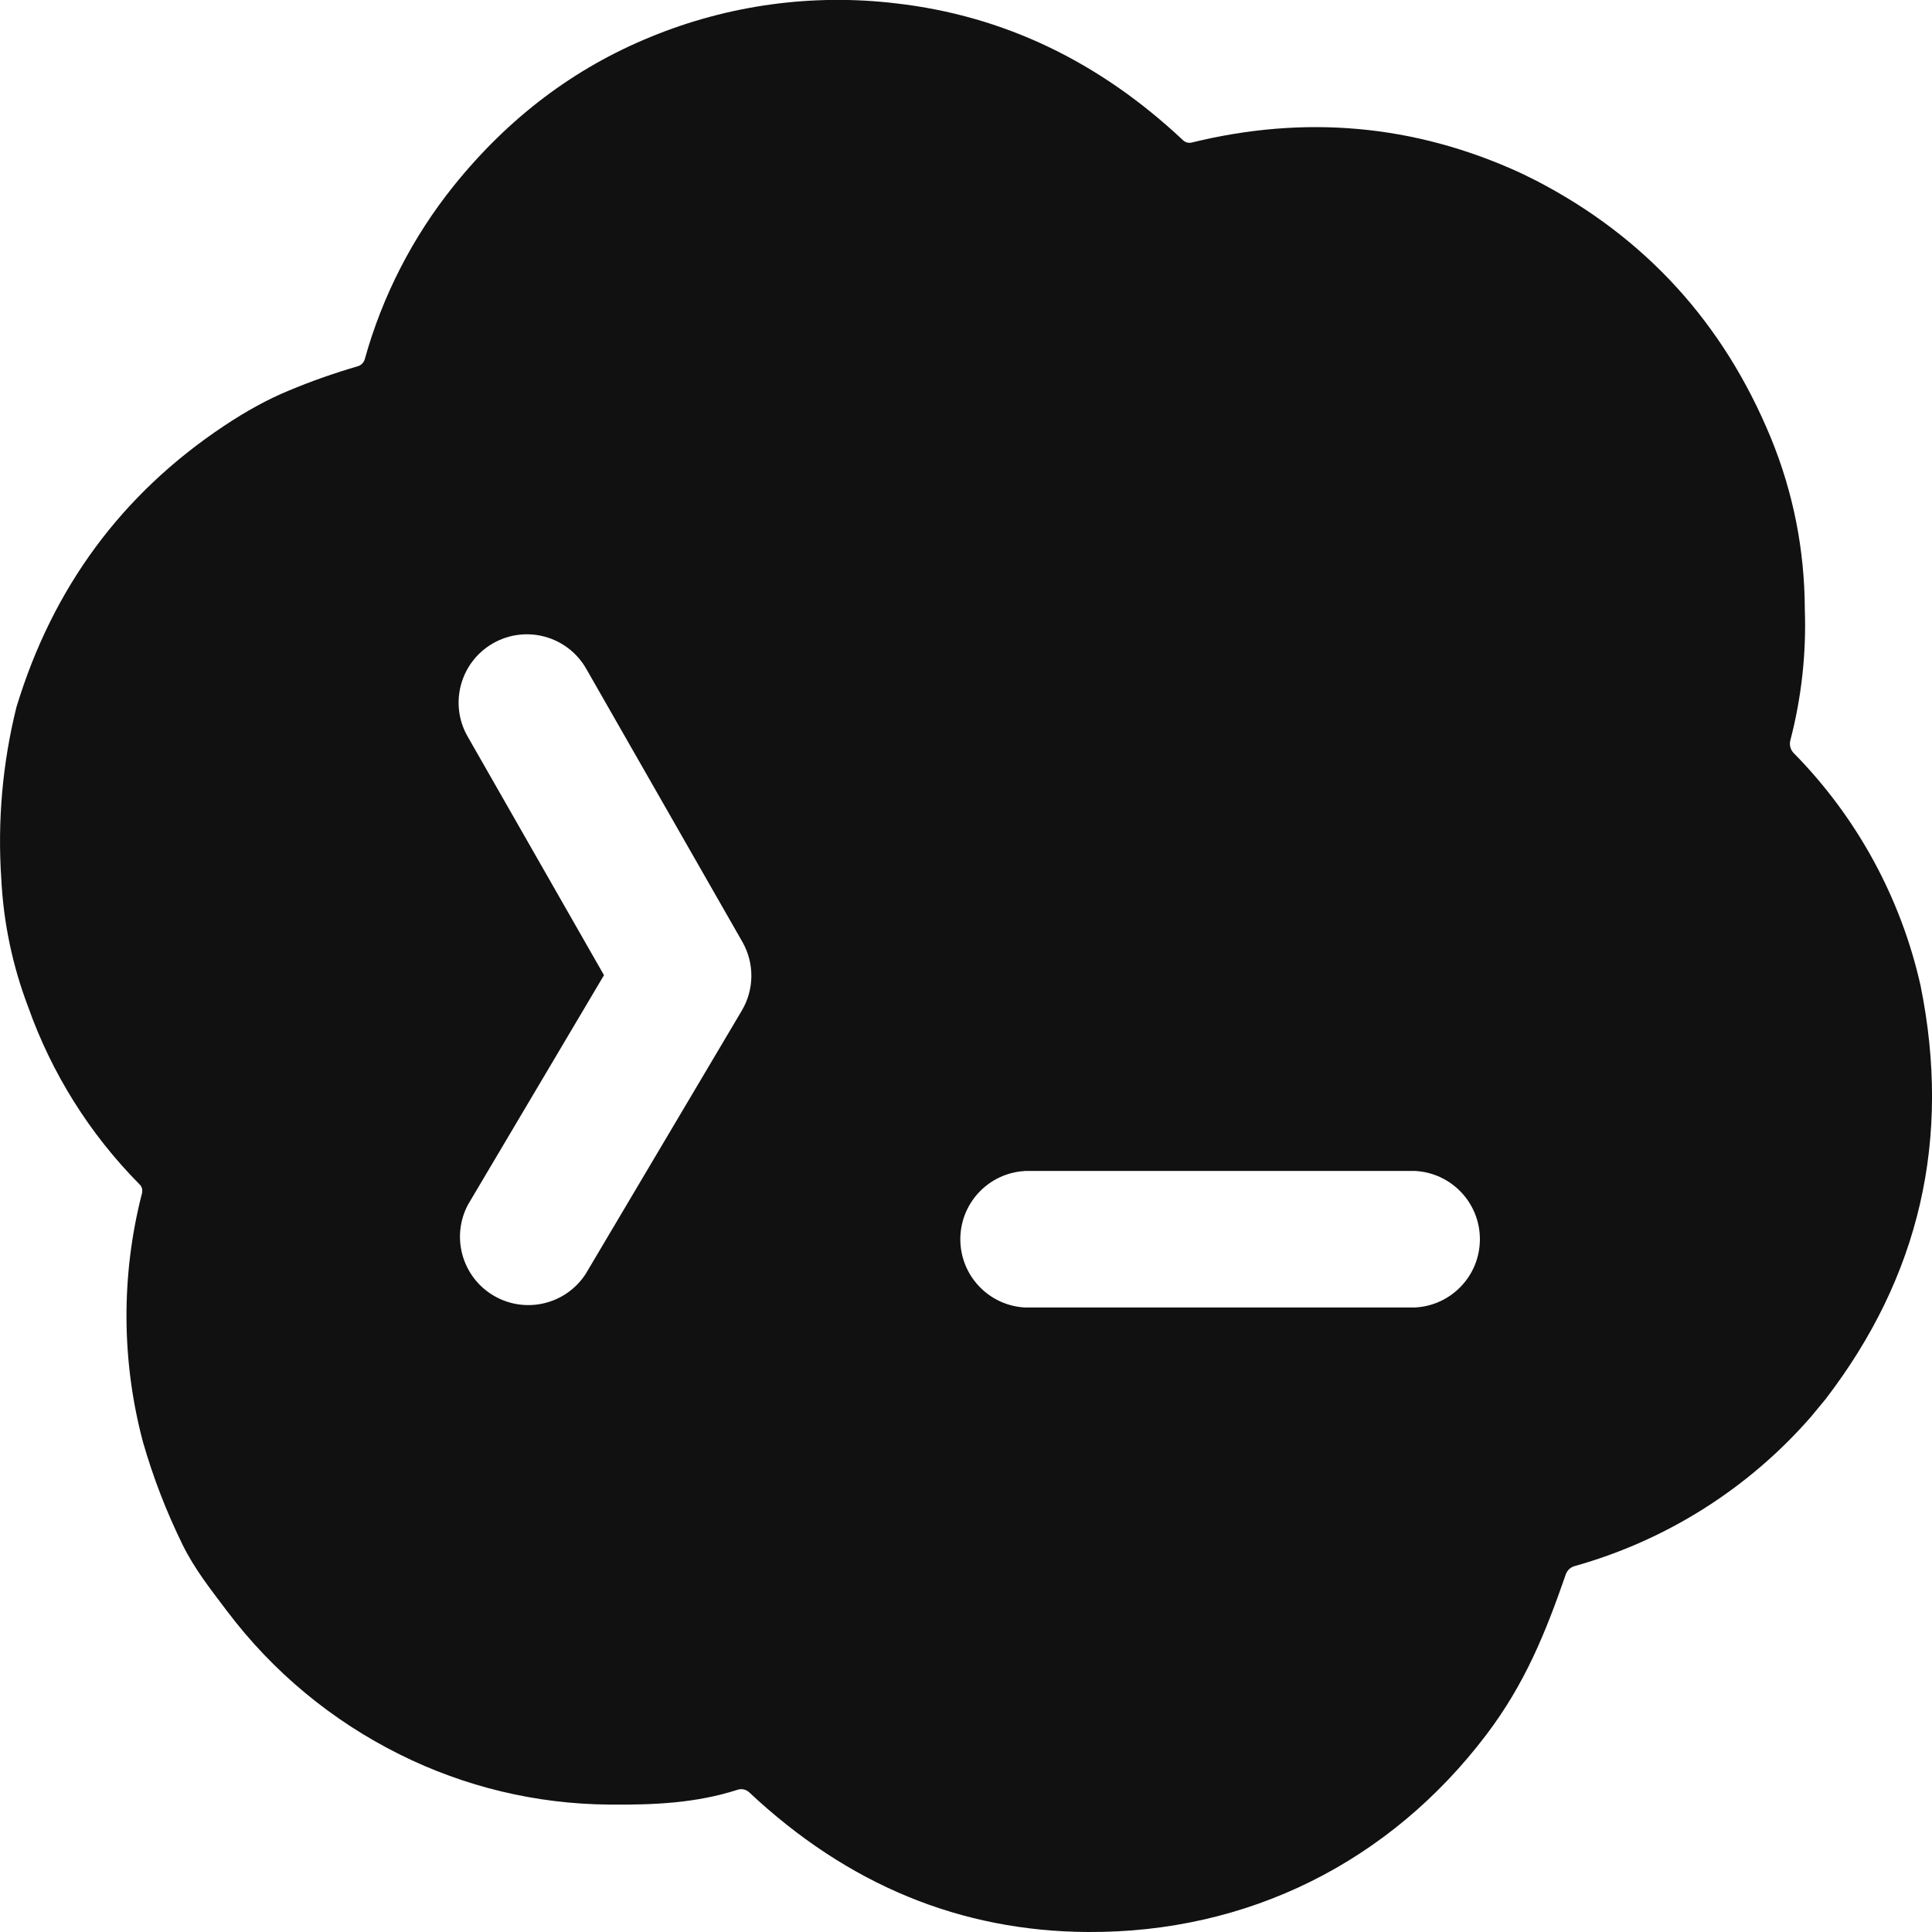
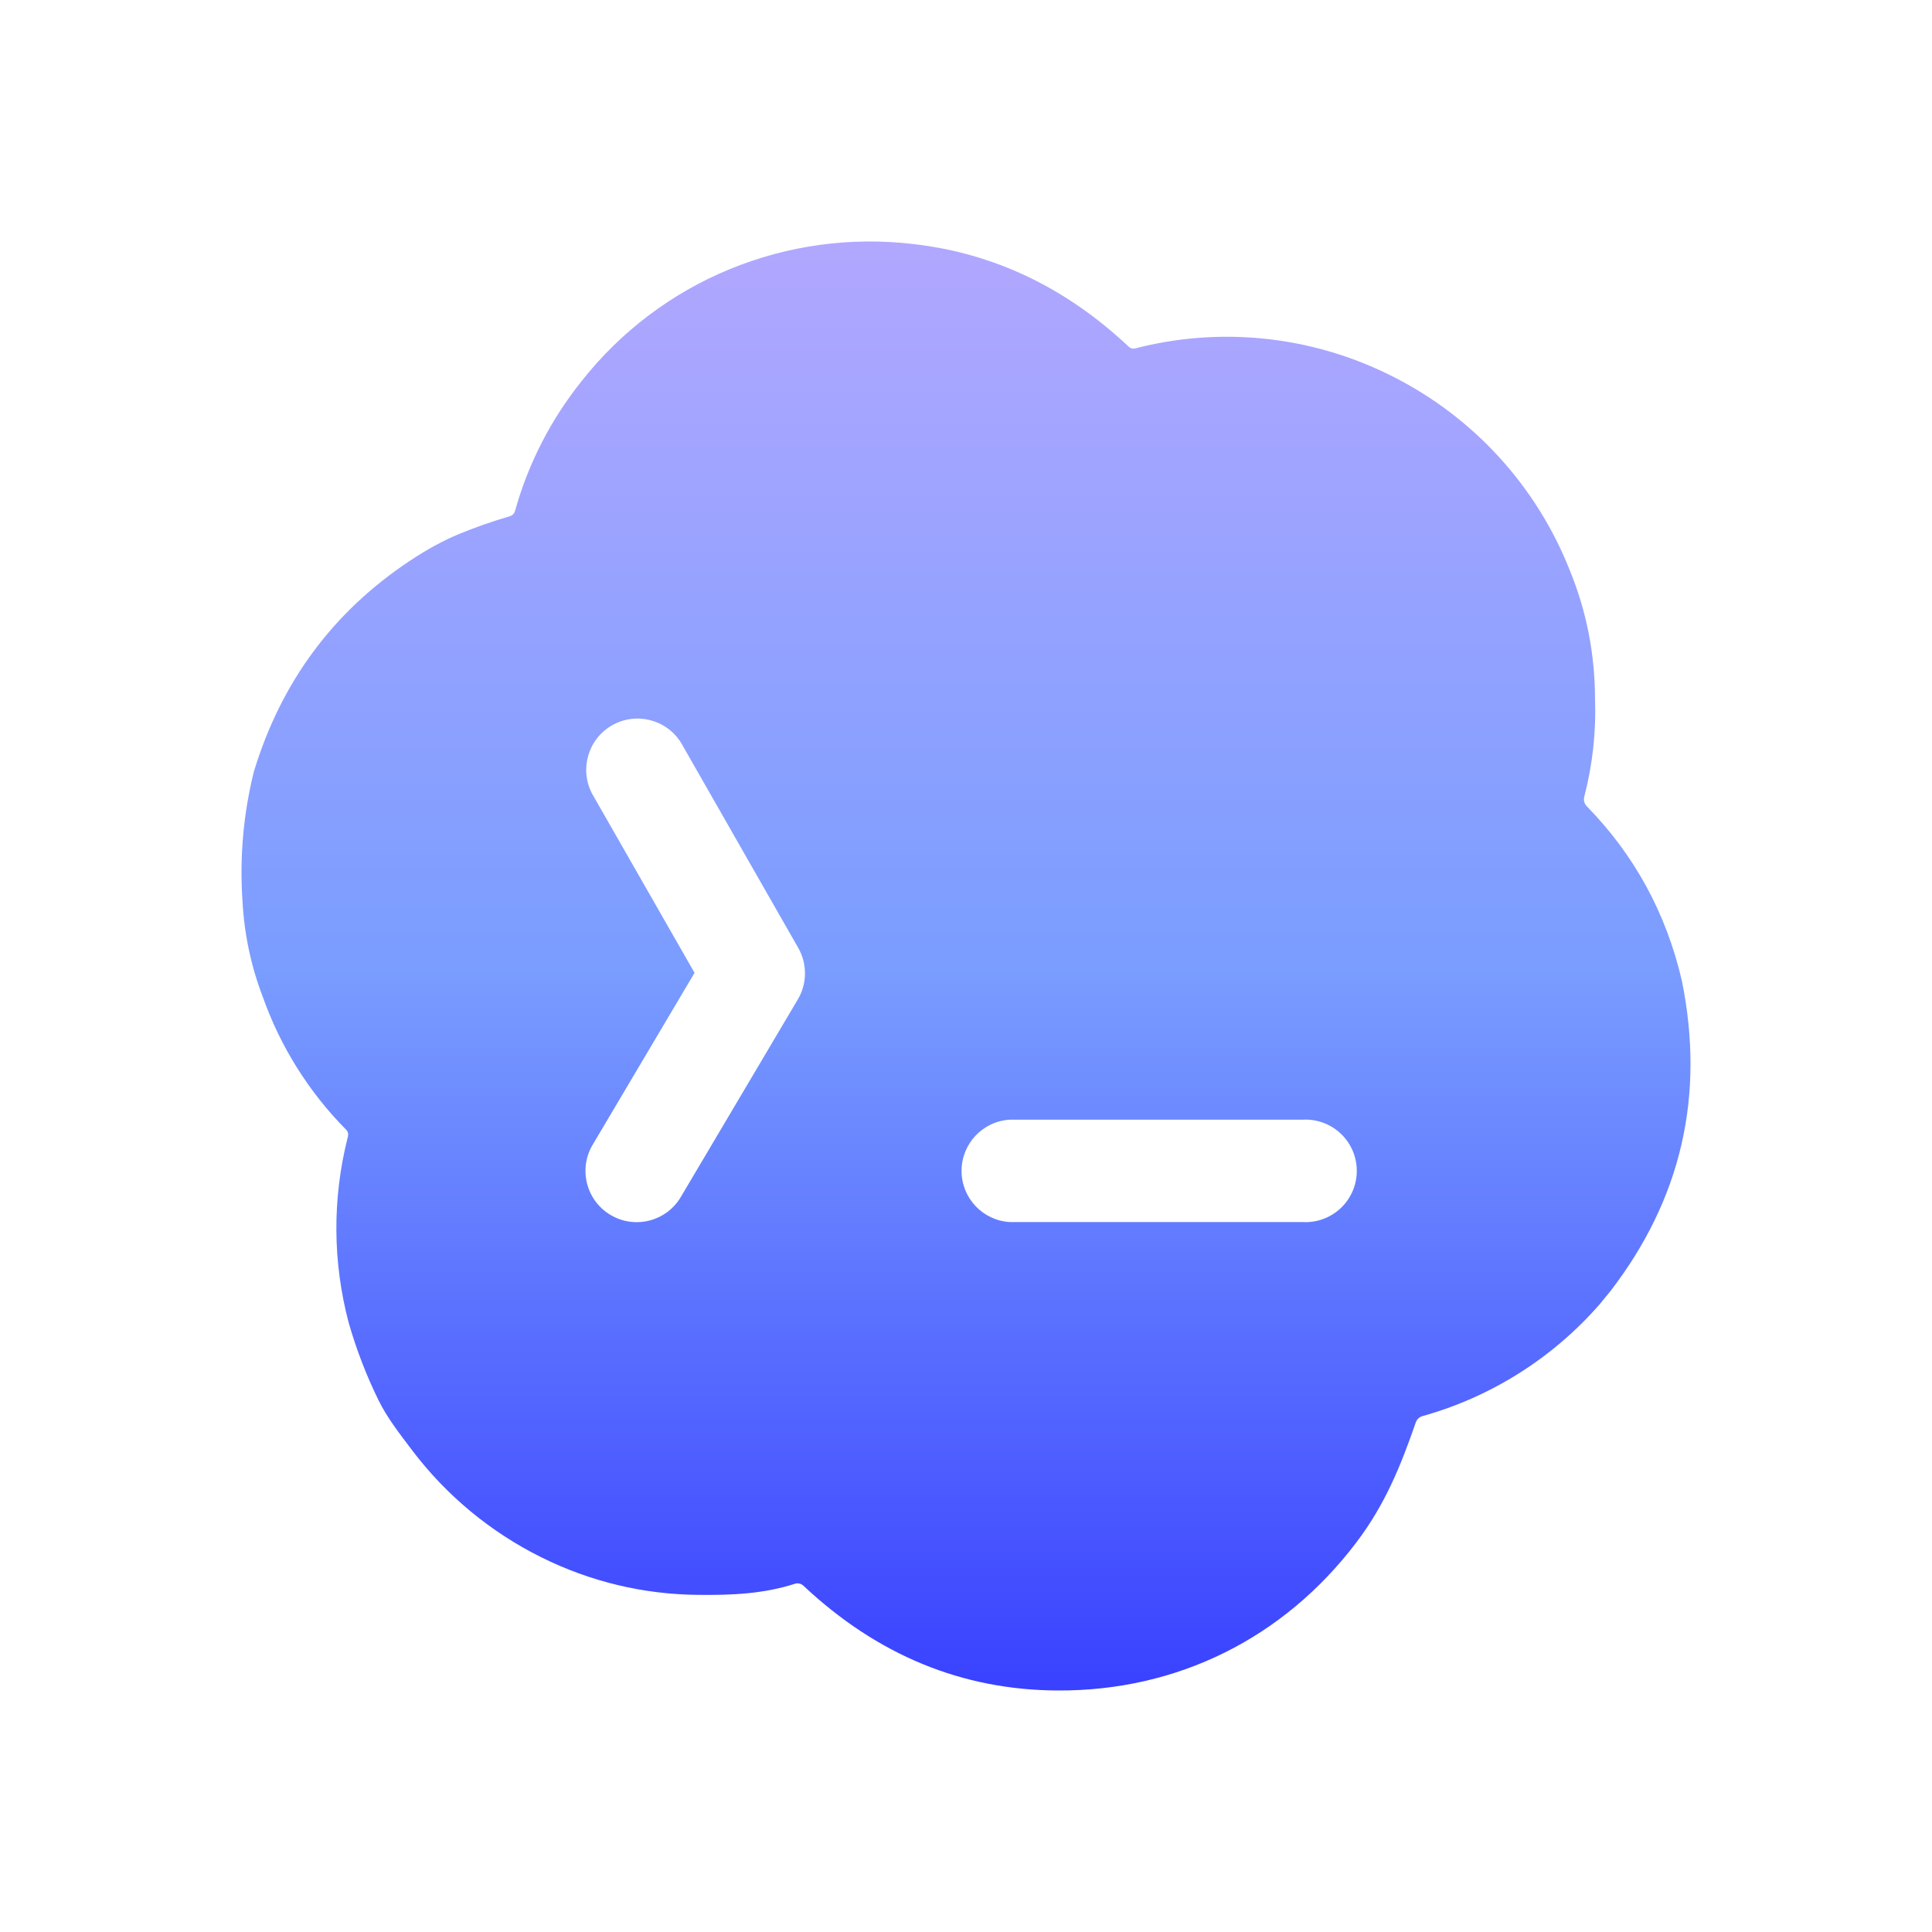
- <svg xmlns="http://www.w3.org/2000/svg" fill="#111" fill-rule="evenodd" height="1em" style="flex:none;line-height:1" viewBox="0 0 24 24" width="1em">
-   <path clip-rule="evenodd" d="M8.086.457a6.105 6.105 0 013.046-.415c1.333.153 2.521.72 3.564 1.7a.117.117 0 00.107.029c1.408-.346 2.762-.224 4.061.366l.063.03.154.076c1.357.703 2.33 1.77 2.918 3.198.278.679.418 1.388.421 2.126a5.655 5.655 0 01-.18 1.631.167.167 0 00.04.155 5.982 5.982 0 011.578 2.891c.385 1.901-.01 3.615-1.183 5.14l-.182.22a6.063 6.063 0 01-2.934 1.851.162.162 0 00-.108.102c-.255.736-.511 1.364-.987 1.992-1.199 1.582-2.962 2.462-4.948 2.451-1.583-.008-2.986-.587-4.21-1.736a.145.145 0 00-.14-.032c-.518.167-1.04.191-1.604.185a5.924 5.924 0 01-2.595-.622 6.058 6.058 0 01-2.146-1.781c-.203-.269-.404-.522-.551-.821a7.74 7.74 0 01-.495-1.283 6.11 6.11 0 01-.017-3.064.166.166 0 00.008-.074.115.115 0 00-.037-.064 5.958 5.958 0 01-1.38-2.202 5.196 5.196 0 01-.333-1.589 6.915 6.915 0 01.188-2.132c.45-1.484 1.309-2.648 2.577-3.493.282-.188.55-.334.802-.438.286-.12.573-.22.861-.304a.129.129 0 00.087-.087A6.016 6.016 0 015.635 2.31C6.315 1.464 7.132.846 8.086.457zm-.804 7.85a.848.848 0 00-1.473.842l1.694 2.965-1.688 2.848a.849.849 0 001.46.864l1.94-3.272a.849.849 0 00.007-.854l-1.94-3.393zm5.446 6.24a.849.849 0 000 1.695h4.848a.849.849 0 000-1.696h-4.848z" />
+ <svg xmlns="http://www.w3.org/2000/svg" height="1em" style="flex:none;line-height:1" viewBox="0 0 24 24" width="1em">
+   <path d="M9.064 3.344a4.578 4.578 0 012.285-.312c1 .115 1.891.54 2.673 1.275.01.01.024.017.037.021a.09.09 0 00.043 0 4.55 4.55 0 013.046.275l.047.022.116.057a4.581 4.581 0 012.188 2.399c.209.51.313 1.041.315 1.595a4.24 4.24 0 01-.134 1.223.123.123 0 00.03.115c.594.607.988 1.33 1.183 2.17.289 1.425-.007 2.71-.887 3.854l-.136.166a4.548 4.548 0 01-2.201 1.388.123.123 0 00-.081.076c-.191.551-.383 1.023-.74 1.494-.9 1.187-2.222 1.846-3.711 1.838-1.187-.006-2.239-.44-3.157-1.302a.107.107 0 00-.105-.024c-.388.125-.78.143-1.204.138a4.441 4.441 0 01-1.945-.466 4.544 4.544 0 01-1.61-1.335c-.152-.202-.303-.392-.414-.617a5.81 5.81 0 01-.37-.961 4.582 4.582 0 01-.014-2.298.124.124 0 00.006-.056.085.085 0 00-.027-.048 4.467 4.467 0 01-1.034-1.651 3.896 3.896 0 01-.251-1.192 5.189 5.189 0 01.141-1.6c.337-1.112.982-1.985 1.933-2.618.212-.141.413-.251.601-.33.215-.089.43-.164.646-.227a.098.098 0 00.065-.066 4.51 4.51 0 01.829-1.615 4.535 4.535 0 011.837-1.388zm3.482 10.565a.637.637 0 000 1.272h3.636a.637.637 0 100-1.272h-3.636zM8.462 9.23a.637.637 0 00-1.106.631l1.272 2.224-1.266 2.136a.636.636 0 101.095.649l1.454-2.455a.636.636 0 00.005-.64L8.462 9.23z" fill="url(#lobe-icons-codex-_R_0_)" />
+   <defs>
+     <linearGradient gradientUnits="userSpaceOnUse" id="lobe-icons-codex-_R_0_" x1="12" x2="12" y1="3" y2="21">
+       <stop stop-color="#B1A7FF" />
+       <stop offset=".5" stop-color="#7A9DFF" />
+       <stop offset="1" stop-color="#3941FF" />
+     </linearGradient>
+   </defs>
</svg>
